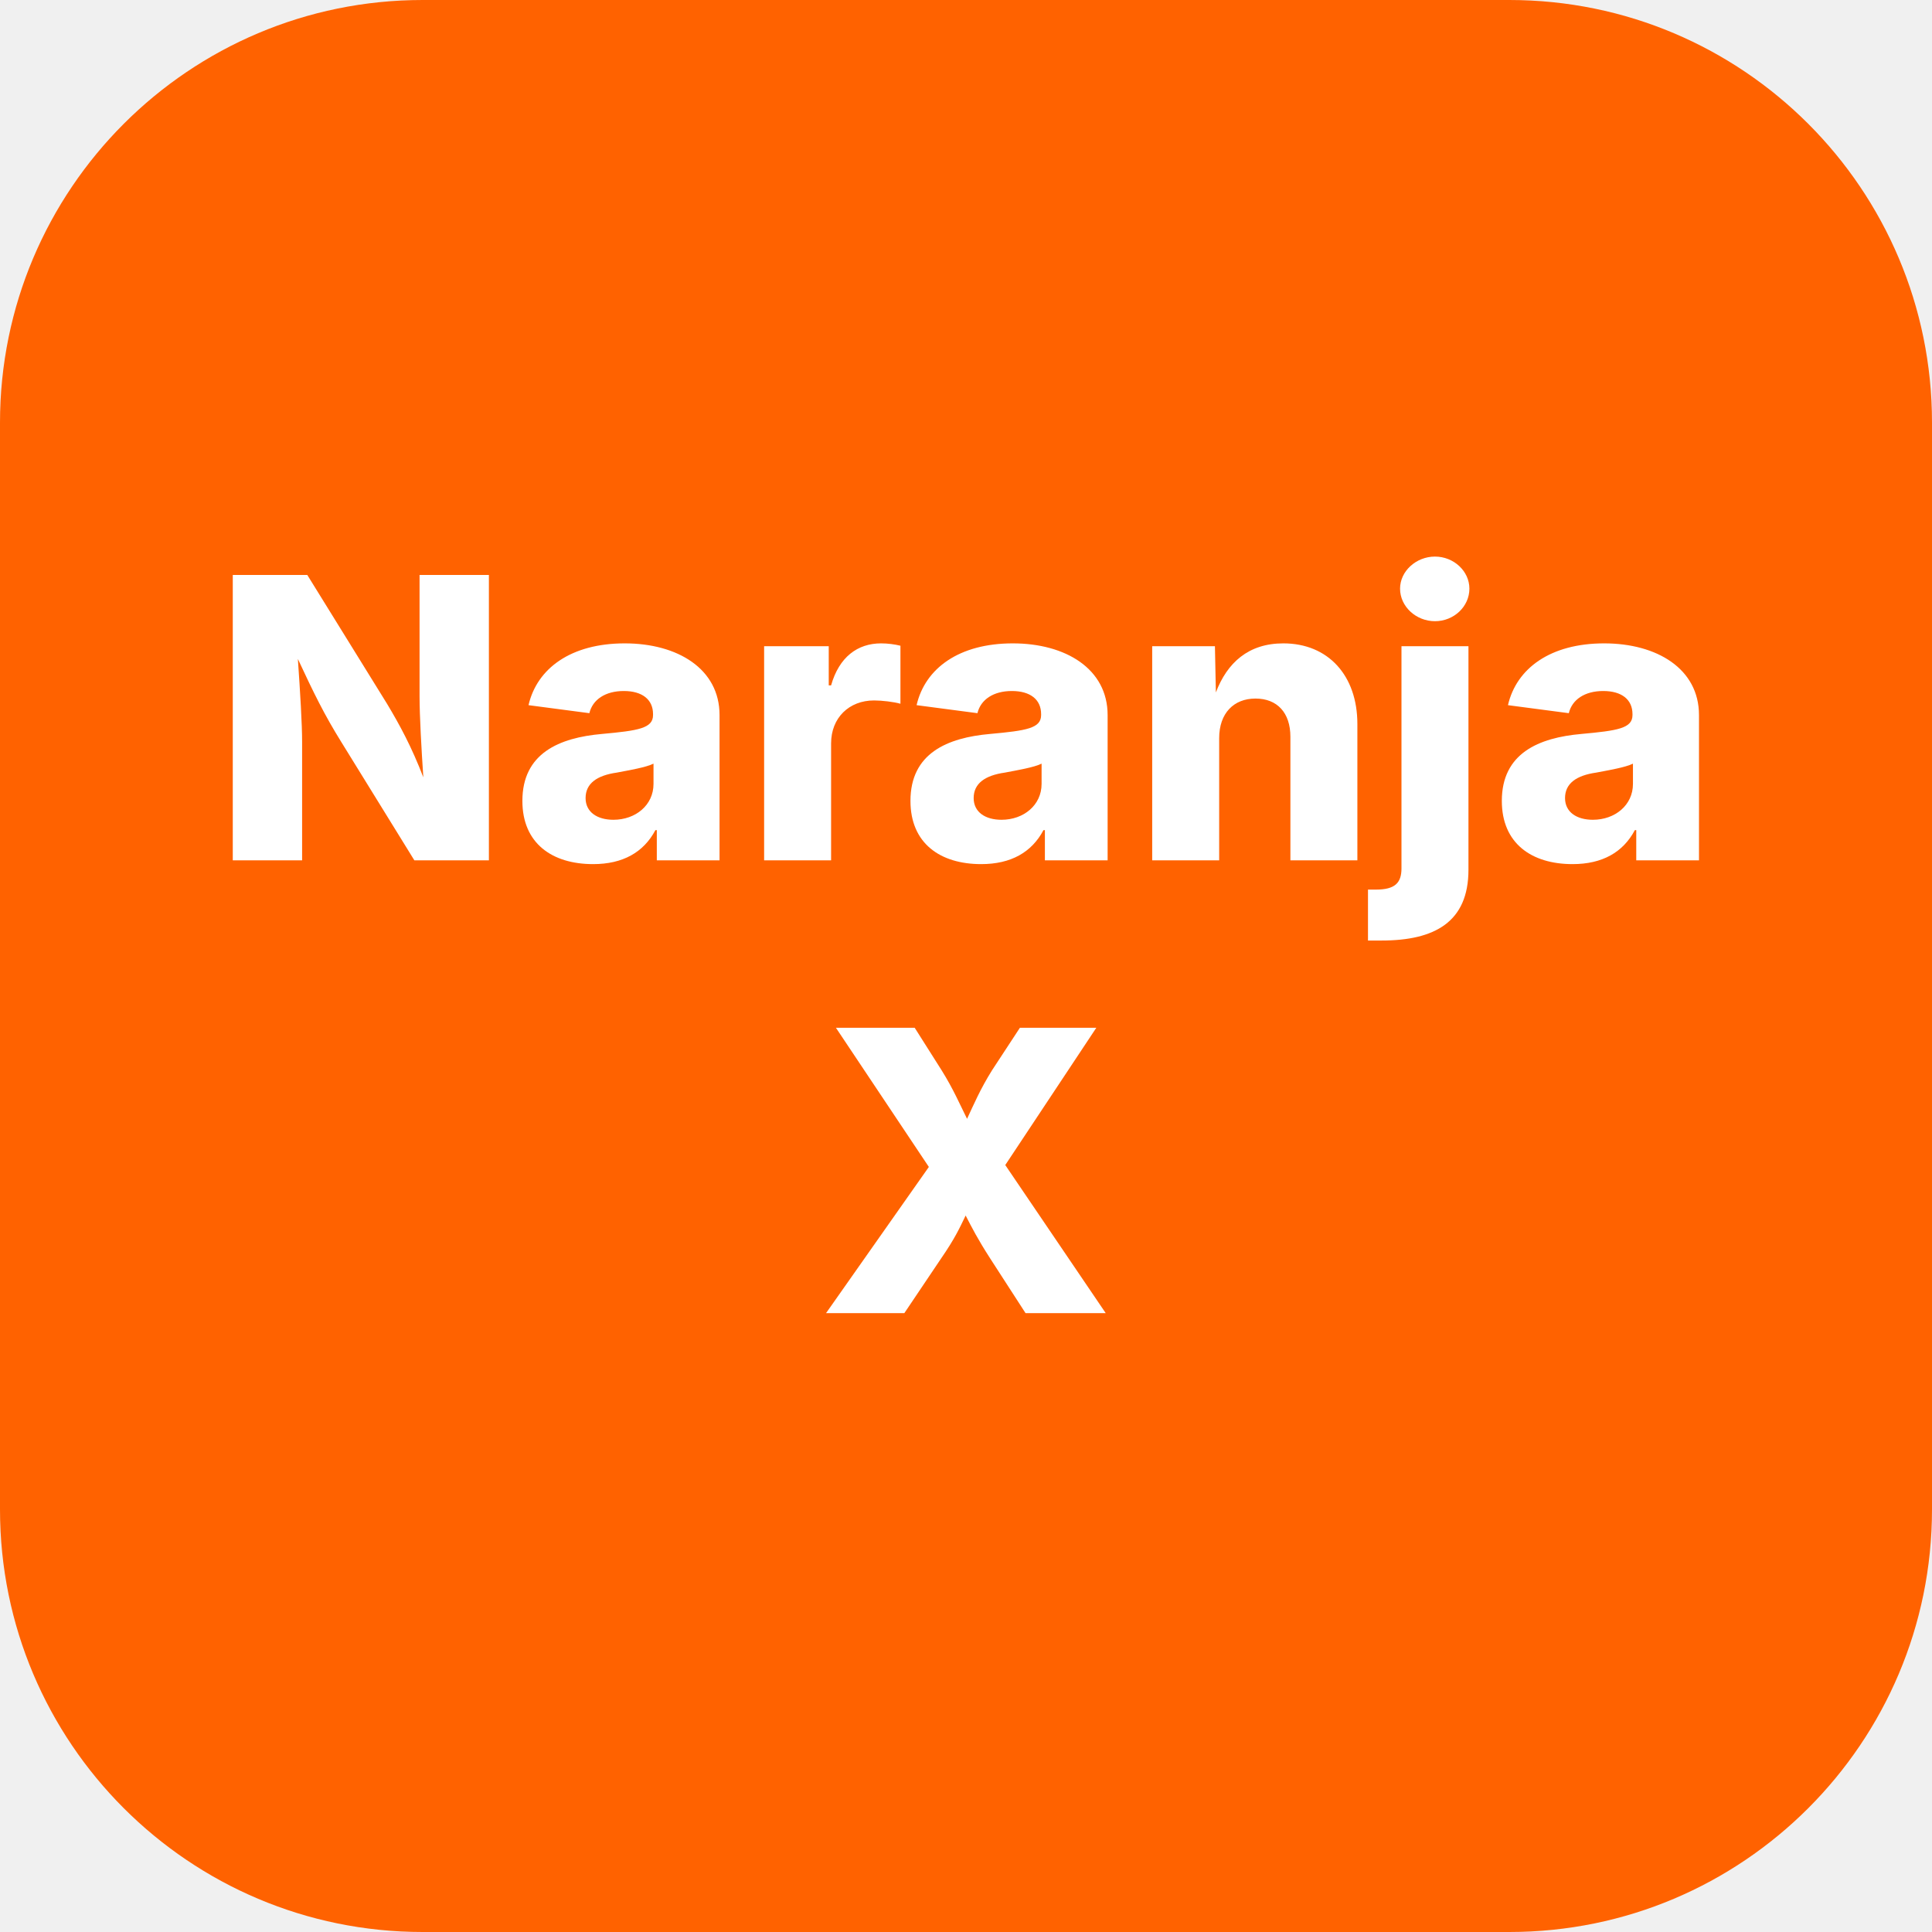
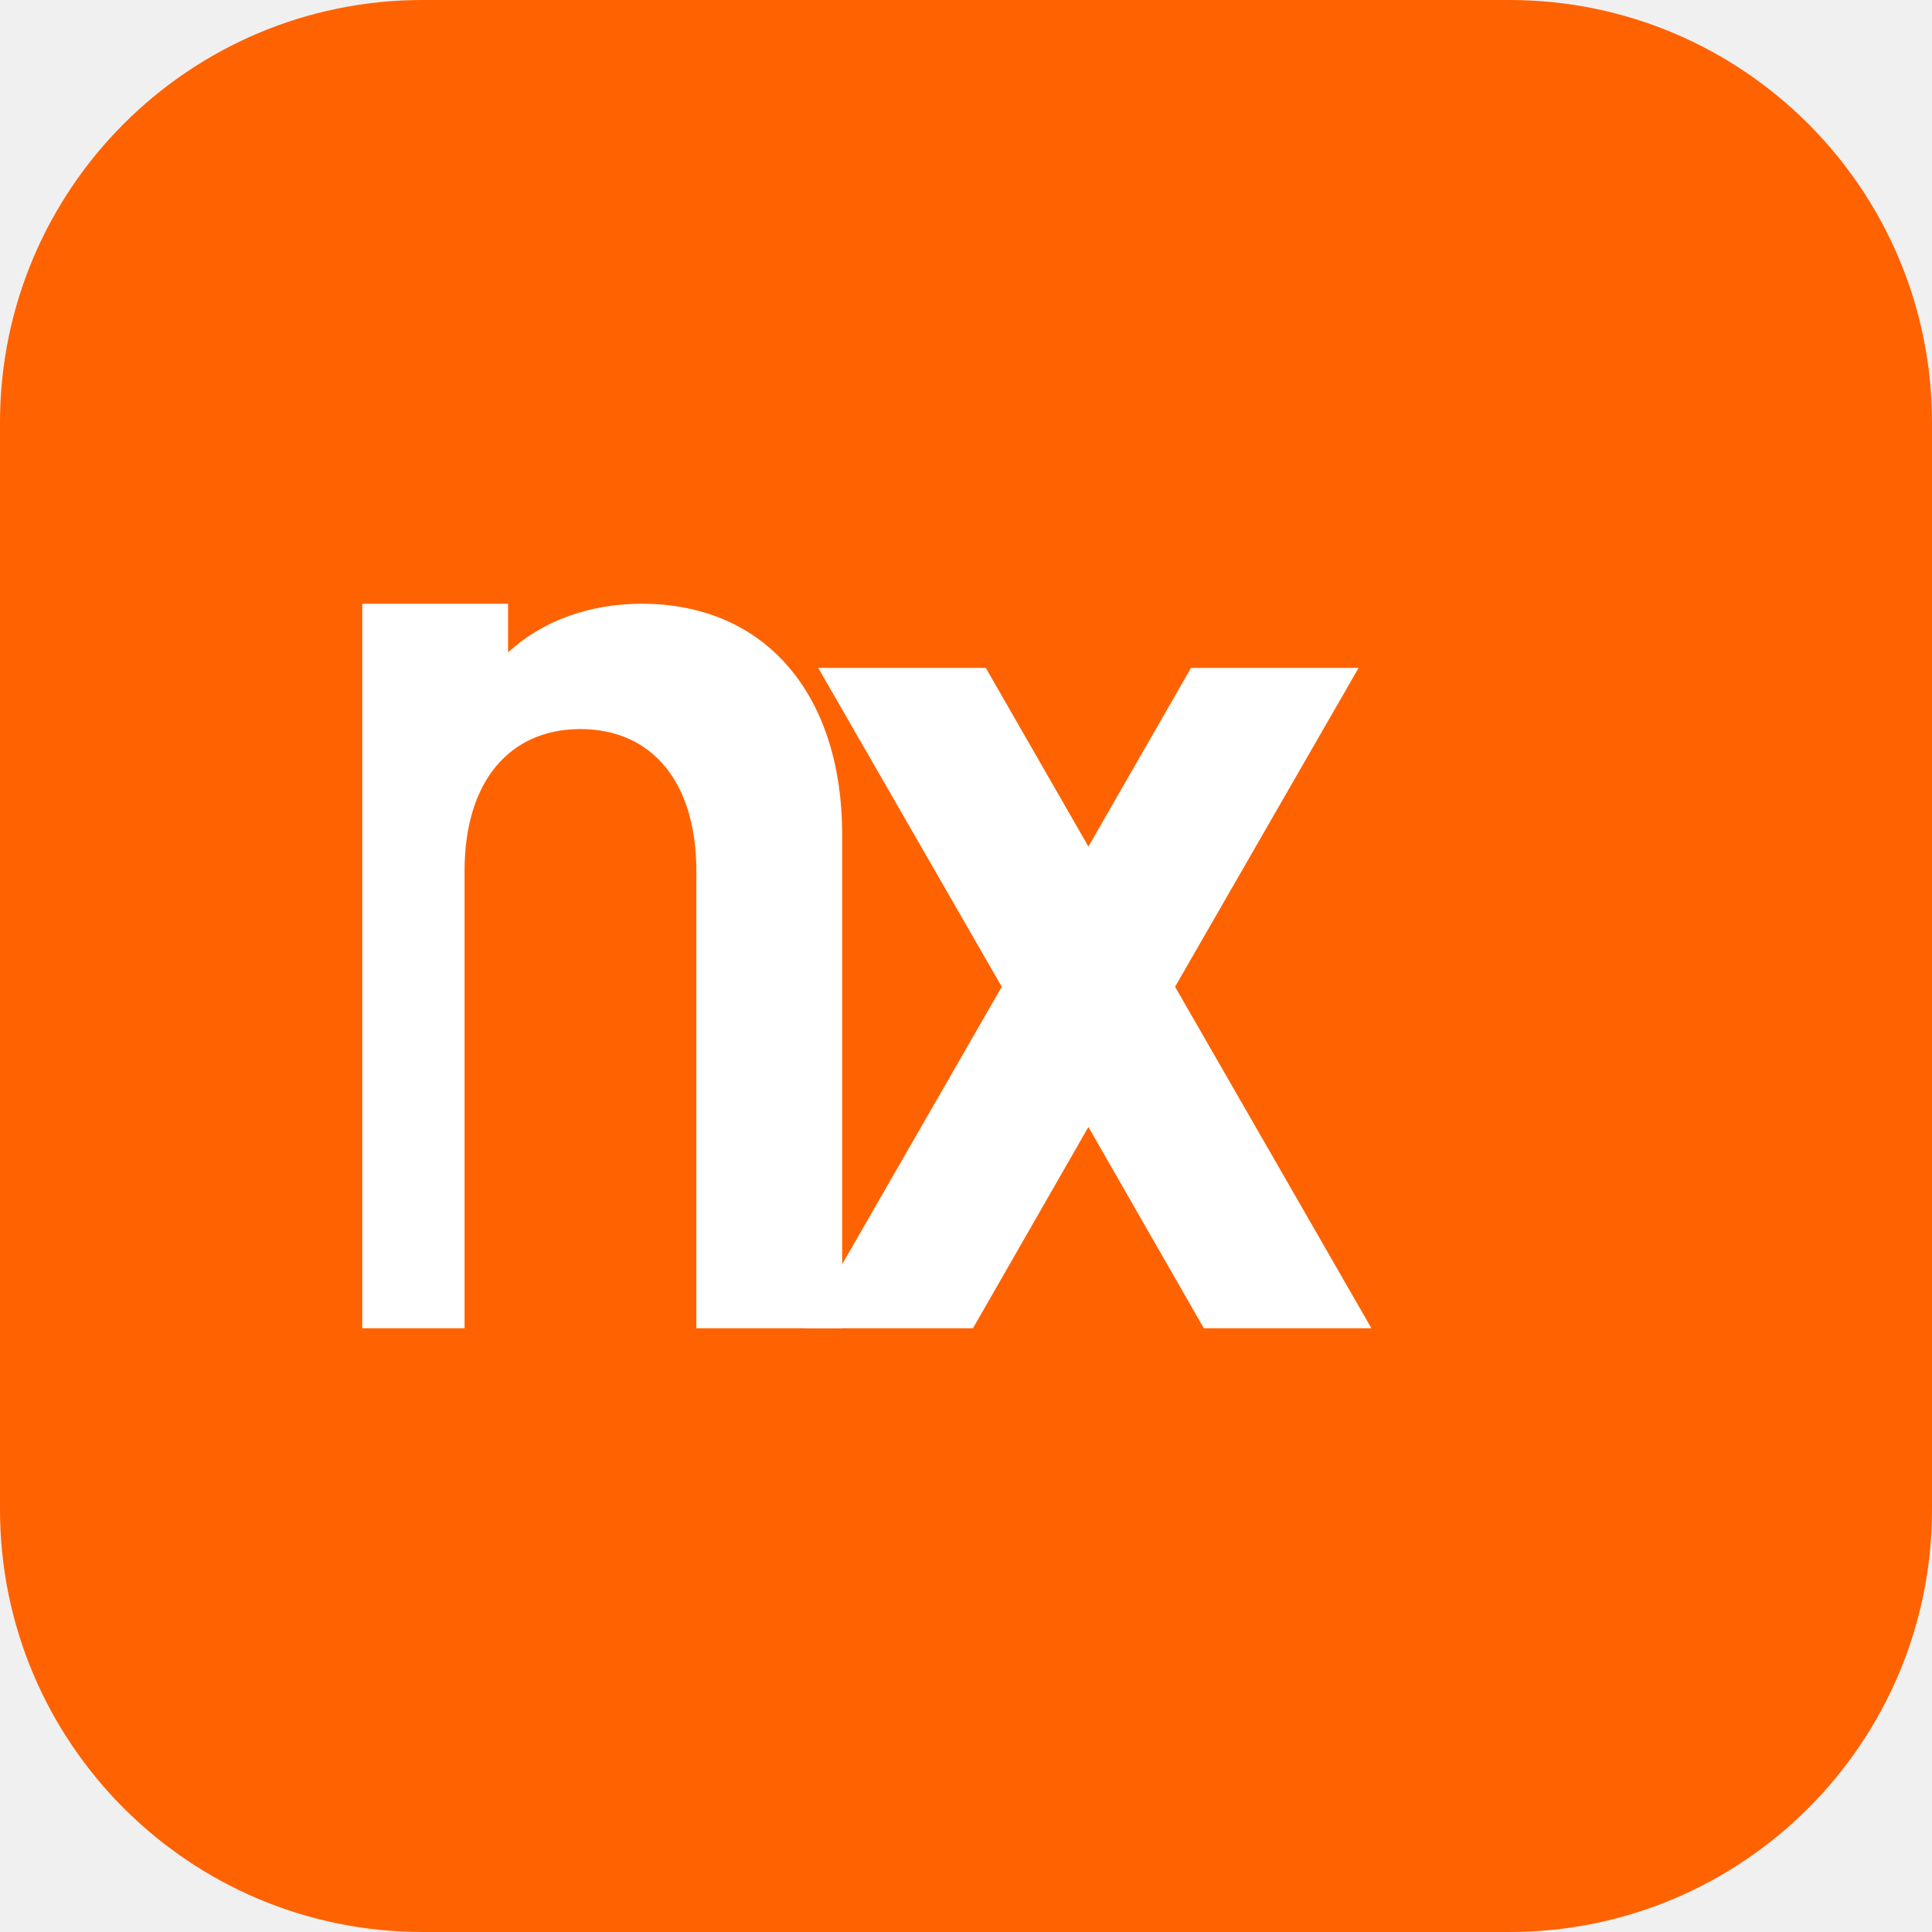
- <svg xmlns="http://www.w3.org/2000/svg" width="64" height="64" viewBox="0 0 64 64" role="img" aria-label="Naranja X">
+ <svg xmlns="http://www.w3.org/2000/svg" width="64" height="64" viewBox="0 0 64 64" fill="none" role="img" aria-label="Naranja X">
  <rect width="64" height="64" rx="14" fill="#FF6200" />
-   <text x="32" y="28.5" text-anchor="middle" font-family="Inter,Arial,Helvetica,sans-serif" font-size="13" font-weight="800" fill="#fff" textLength="50" lengthAdjust="spacingAndGlyphs">Naranja</text>
-   <text x="32" y="43.5" text-anchor="middle" font-family="Inter,Arial,Helvetica,sans-serif" font-size="13" font-weight="800" fill="#fff">X</text>
+   <g transform="translate(12 20) scale(0.625)">
+     <path d="M0 0H7.729V2.583C9.529 0.902 12.063 0 14.812 0C21.434 0 25.437 4.888 25.437 12.227V38.4H17.708V14.165C17.708 9.422 15.326 6.642 11.565 6.642C7.805 6.642 5.423 9.422 5.423 14.165V38.4H0V0Z" fill="white" />
+     <path d="M43.081 20.301L53.488 38.4H44.606L38.488 27.732L32.369 38.4H23.487L33.895 20.301L24.167 3.399H33.049L38.488 12.87L43.926 3.399H52.809L43.081 20.301Z" fill="white" />
+   </g>
</svg>
